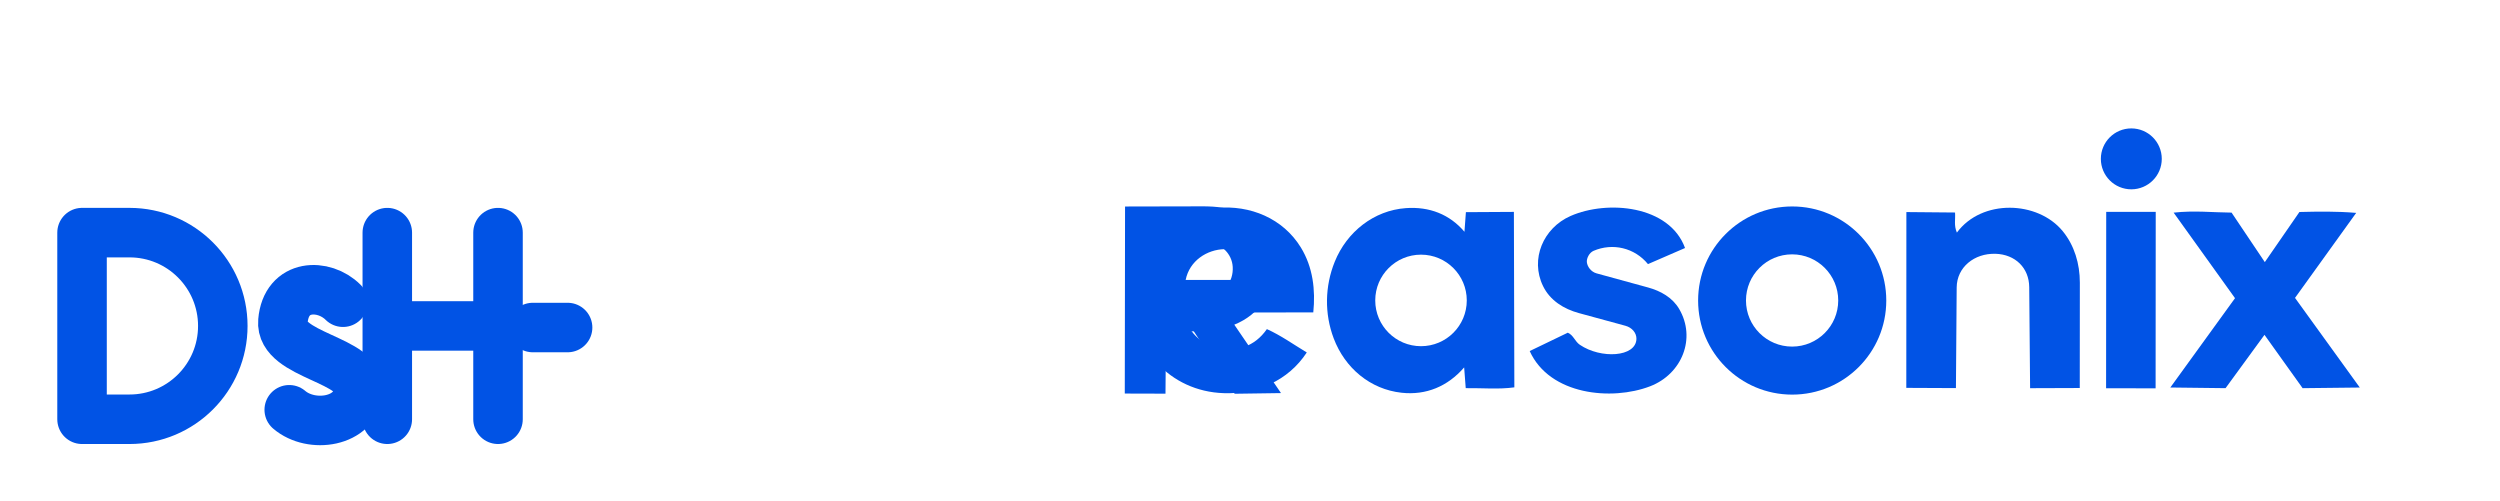
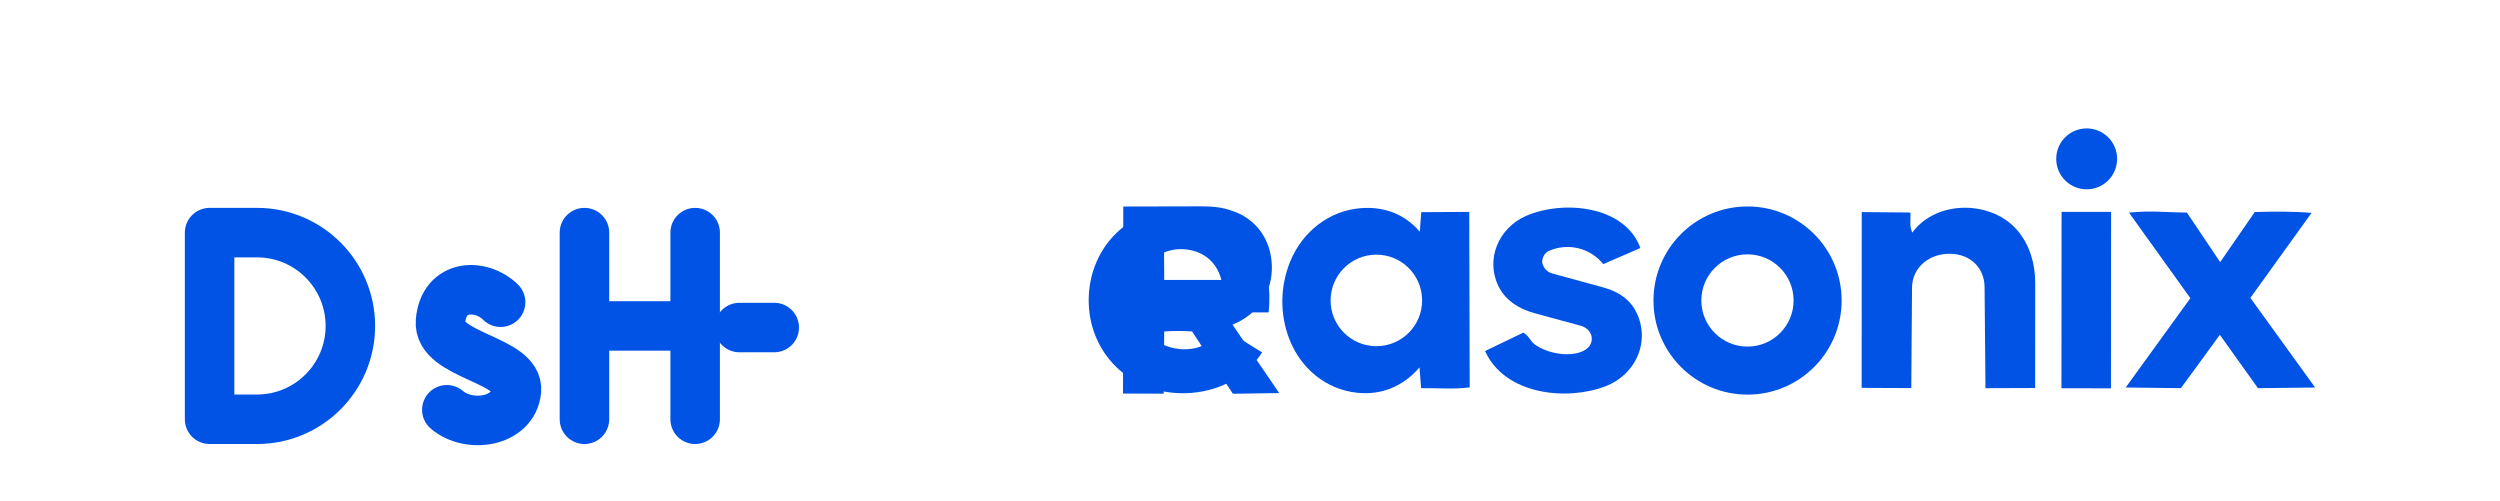
<svg xmlns="http://www.w3.org/2000/svg" id="_图层_1" data-name="图层 1" viewBox="0 0 1960 392.25">
  <defs>
    <style>
      .cls-1 {
        fill: #0153e5;
      }

      .cls-4 {
        fill: none;
        stroke: #0153e5;
        stroke-width: 31.3px;
        stroke-linecap: round;
      }
    </style>
  </defs>
-   <g transform="translate(-113,-886.5) scale(1.24)">
+   <g transform="translate(-13,-886.5) scale(1.24)">
    <path class="cls-4" d="M143,862 L143,980 M143,862 L173,862 A59,59 0 0 1 173,980 L143,980" />
-     <path class="cls-4" d="M308,906 C296,894 272,894 270,918 C268,940 320,942 318,962 C316,982 288,986 274,974" />
-     <path class="cls-4" d="M336,862 L336,980 M406,862 L406,980 M336,921 L406,921" />
-     <path class="cls-4" d="M428,922 L450,922" />
+     <path class="cls-4" d="M327,906 C315,894 291,894 289,918 C287,940 339,942 337,962 C335,982 307,986 293,974" />
+     <path class="cls-4" d="M380,862 L380,980 M450,862 L450,980 M380,921 L450,921" />
+     <path class="cls-4" d="M478,922 L500,922" />
  </g>
-   <g transform="translate(420,0)">
-     <g transform="translate(89.4,-919.9) scale(1.254)">
+   <g transform="translate(385,0)">
+     <g transform="translate(123,-919.9) scale(1.254)">
      <path class="cls-1" d="M365.68,979.74l-25.49-38.96c-6.04-.37-11.31-.37-17.43.02l-.32,38.89-25.45-.07.17-116.94,41.97-.09c8.63-.02,17.06-.36,25.04,2.45,16,4.84,25.56,18.48,25.9,34.98s-8.99,30.24-24.61,36.54l29.2,42.77-28.97.42ZM349.06,918.57c10.12-1.14,15.92-8.96,15.42-18.1-.45-8.24-7.17-15.04-16.43-15.27-8.58-.22-16.84-.16-25.42.11l.2,33.63c9-.35,17.44.61,26.23-.38Z" />
    </g>
    <path class="cls-1" d="M767.26,303.68c-12.37,1.71-24.96.46-38.13.63l-1.23-16.27c-12.87,14.9-29.84,21.97-49.07,19.87-24.58-2.69-44.41-19.38-53.2-42.6-7.32-19.32-6.99-40.86.81-60.12,9.5-23.46,30.72-40.21,55.73-42.02,18.41-1.33,34.33,4.84,45.96,18.54l1.13-15.37,37.63-.22.36,137.56ZM729.95,235.53c0-19.82-16.06-35.88-35.88-35.88s-35.88,16.06-35.88,35.88,16.06,35.88,35.88,35.88,35.88-16.06,35.88-35.88Z" />
    <path class="cls-1" d="M573.23,258.02c11.08,4.99,20.6,11.87,31.28,18.31-14.54,22.26-39.3,32.78-65.14,31.91-42.29-1.42-73.12-35.5-70.7-77.31,2.1-36.29,28.66-64.56,65.17-67.92,26.31-2.42,52.01,8.19,66.02,30.99,9.52,15.5,11.55,33.39,9.76,50.92l-101,.13c1.4,14.77,13.51,25.01,25.92,27.74,14.72,3.24,29.02-.82,38.69-14.77ZM572.56,219.47c-4.12-16.52-17.68-24.4-32.5-24.13-13.74.25-27.5,9.07-30.5,24.11l63,.02Z" />
    <path class="cls-1" d="M1058.84,235.62c0,40.74-33.02,73.76-73.76,73.76s-73.76-33.02-73.76-73.76,33.02-73.76,73.76-73.76,73.76,33.02,73.76,73.76ZM1021.17,235.57c0-19.97-16.19-36.16-36.16-36.16s-36.16,16.19-36.16,36.16,16.19,36.16,36.16,36.16,36.16-16.19,36.16-36.16Z" />
    <path class="cls-1" d="M1144.36,198.98c-16.4-.48-30.2,10.42-30.32,26.41l-.59,78.88-38.91-.18.06-137.83,38.15.35c.41,5.66-1.03,9.97,1.45,15.75,19.54-26.51,63.34-25.07,82.95-1.16,9.2,11.23,13.46,25.62,13.45,40.38l-.06,82.62-38.94.14-.69-79.28c-.13-14.92-10.82-25.64-26.54-26.1Z" />
    <path class="cls-1" d="M1430.09,303.82l-44.84.51-29.9-41.82-30.52,41.81-43.29-.52,50.71-70.03-48.12-67.06c16.29-1.81,30.31-.14,45.42-.02l26.06,38.81,27.14-39.29c14.85-.38,28.79-.61,44.5.69l-47.96,66.65,50.79,70.28Z" />
    <path class="cls-1" d="M873.65,302.86c-30.01,11.52-78.69,6.96-94.37-27.63l29.88-14.4c4.49,1.96,5.5,6.8,9.44,9.49,16.43,11.17,43.99,9.75,44.36-4.61.12-4.72-3.46-8.89-8.58-10.29l-36.51-9.95c-11.77-3.21-22.59-9.81-28.13-21.2-10.25-21.06.12-45.53,21.63-54.96,29.01-12.72,77.53-8.27,89.7,25.13l-29.06,12.62c-10.47-12.8-27.66-16.84-42.64-10.42-3.51,1.5-5.54,6.03-5.28,8.81.35,3.7,3.39,7.71,7.59,8.86l40.46,11.09c9.77,2.68,19.02,7.82,24.29,16.77,13.52,22.96,2.31,51.05-22.78,60.69Z" />
    <rect class="cls-1" x="1181.54" y="215.87" width="138.32" height="38.82" transform="translate(1014.48 1485.8) rotate(-89.96)" />
    <circle class="cls-1" cx="1250.95" cy="124.55" r="23.88" />
  </g>
</svg>
